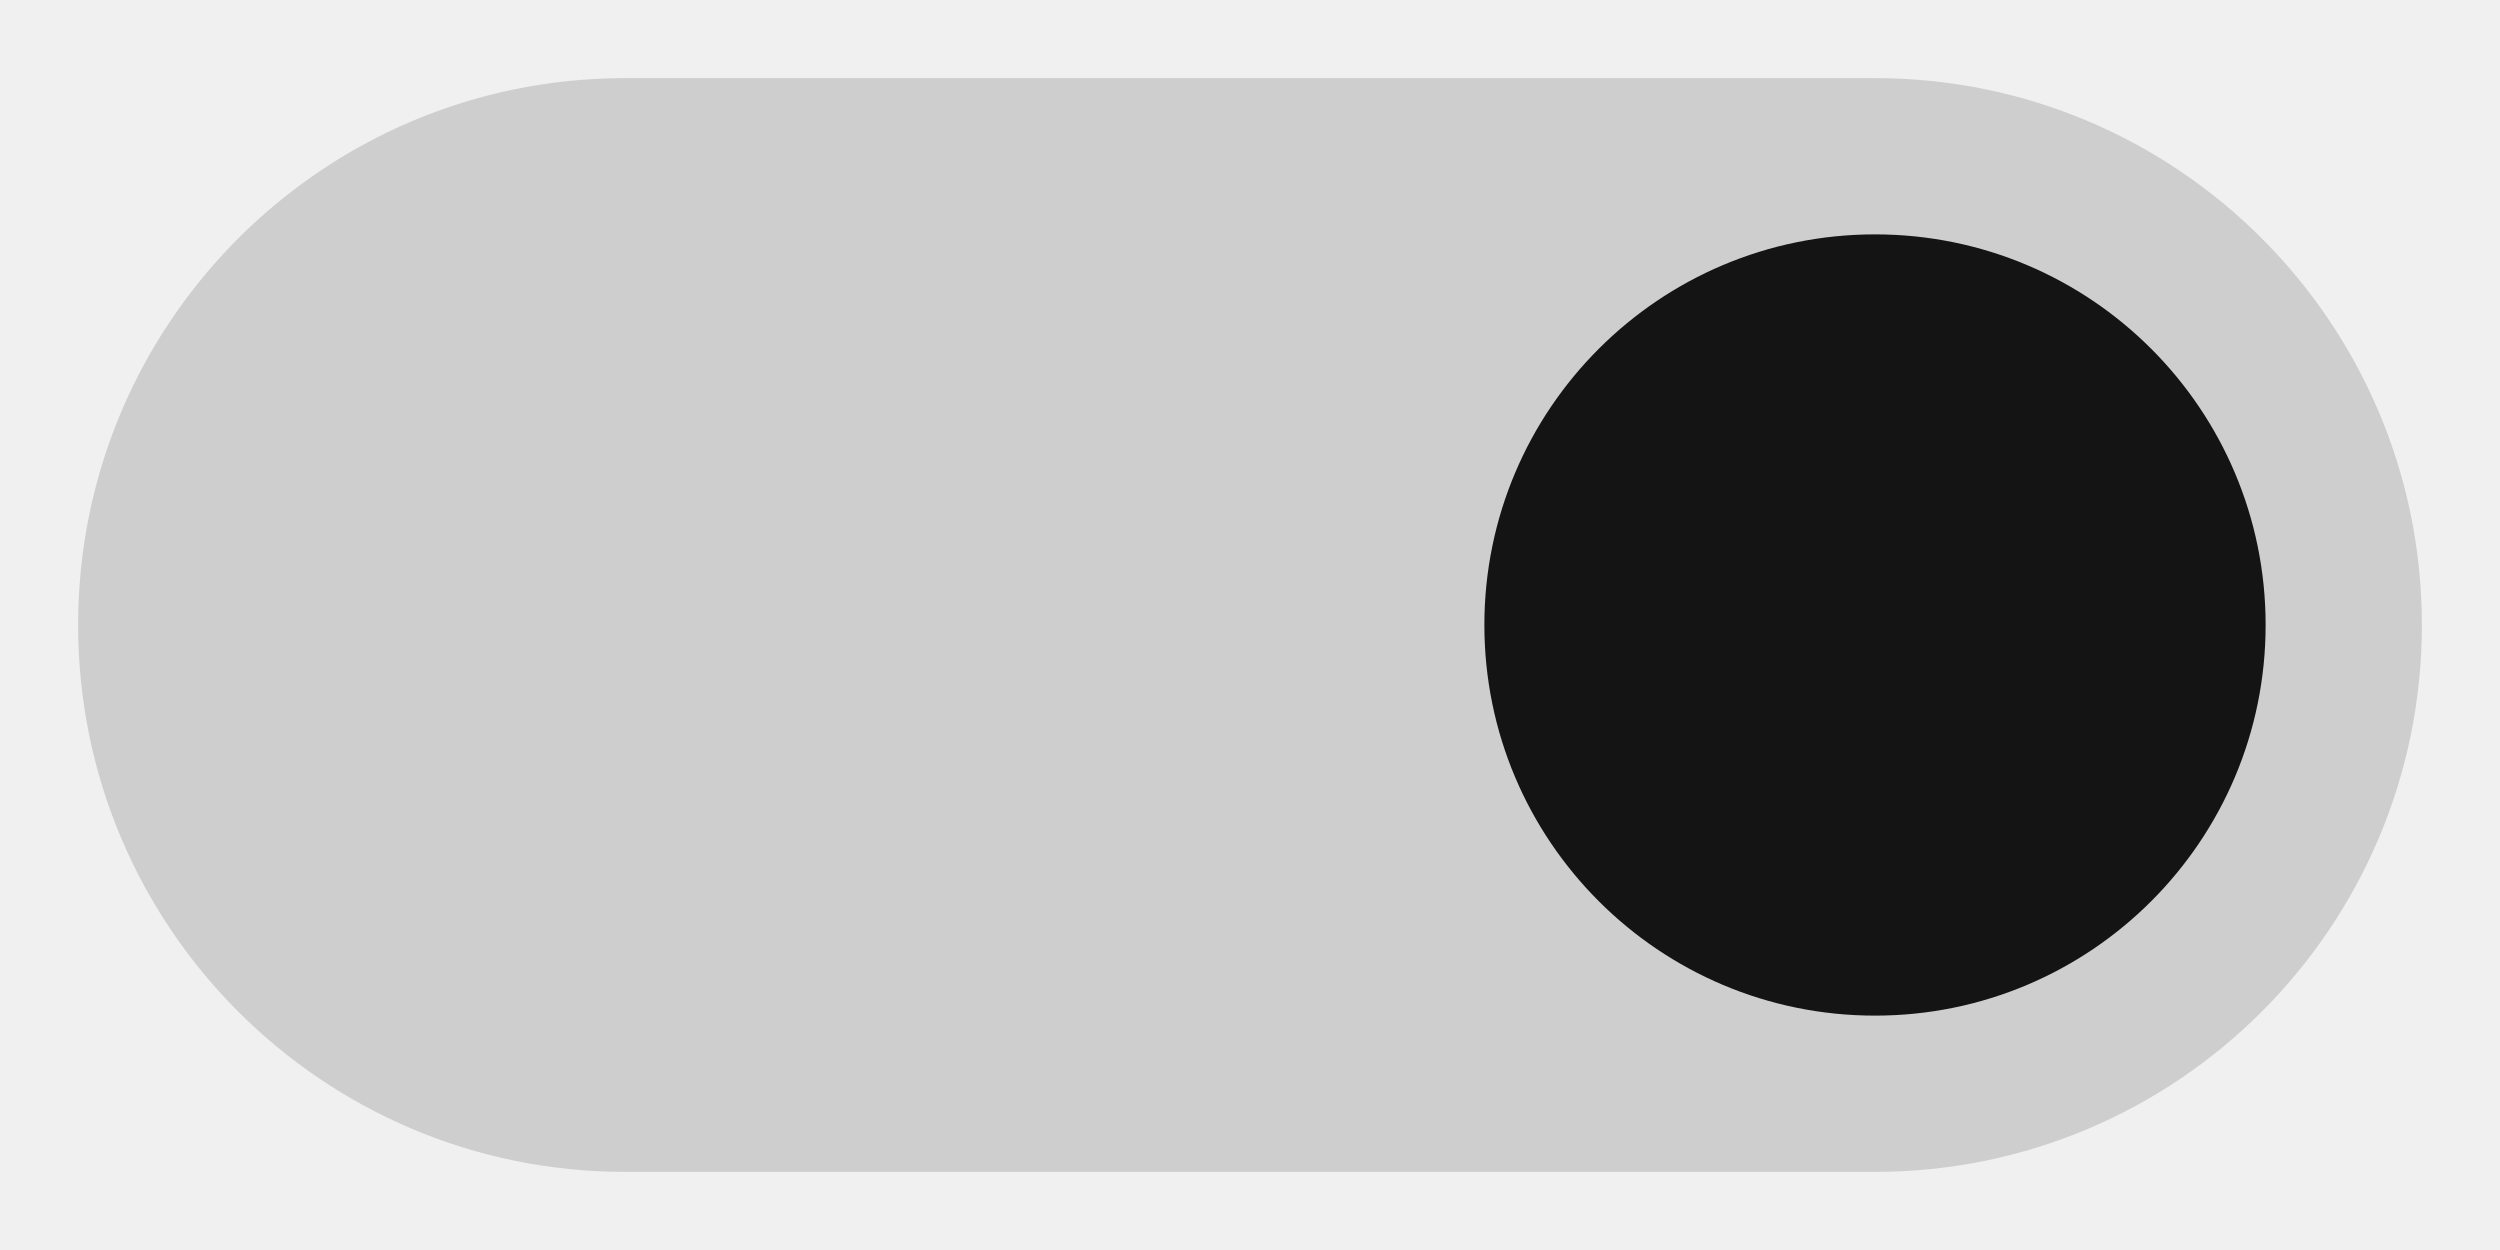
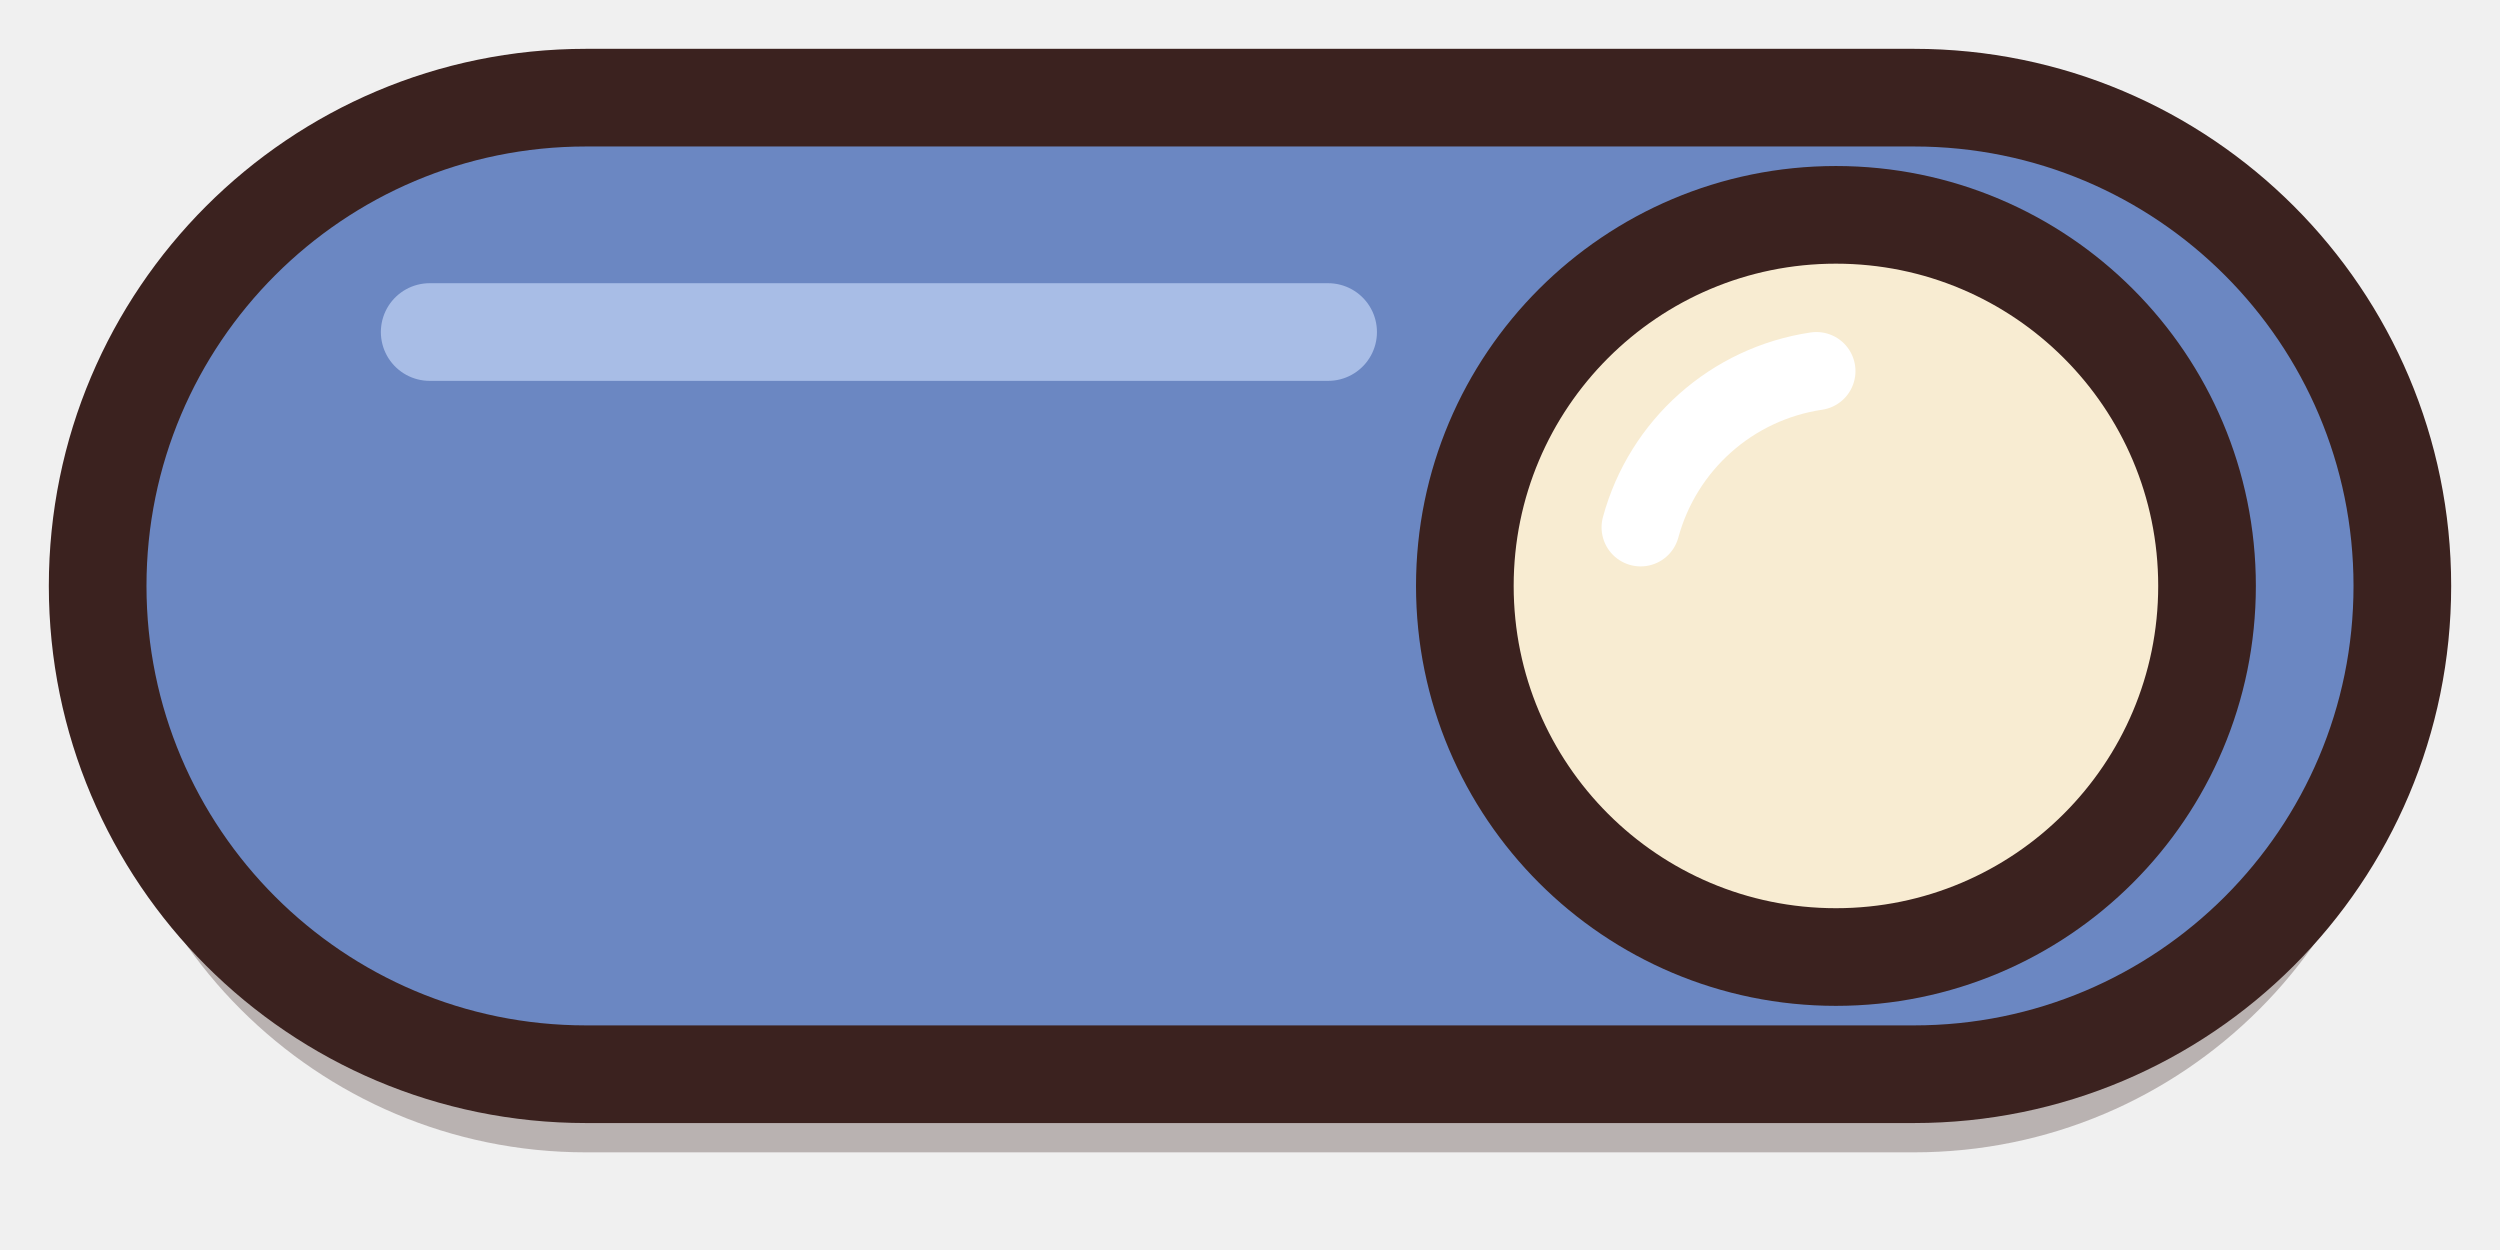
- <svg xmlns="http://www.w3.org/2000/svg" width="52" height="26" viewBox="0 0 32 16">
-   <rect x="1" y="1" width="30" height="14" rx="7" fill="#c8c8c8" fill-opacity=".85" />
-   <circle cx="24" cy="8" r="5" fill="#141414" />
+ <svg xmlns="http://www.w3.org/2000/svg" width="52" height="26" viewBox="0 0 64 32">
+   <rect x="2.5" y="4.5" width="59" height="25" rx="12.5" fill="#3b221f" fill-opacity=".3" />
+   <rect x="2.5" y="2.5" width="59" height="25" rx="12.5" fill="#6b87c2" stroke="#3b221f" stroke-width="2.5" />
+   <path d="M11 8.5H34" stroke="#a8bde6" stroke-width="2.5" stroke-linecap="round" />
+   <circle cx="47" cy="16" r="9.5" fill="#3b221f" fill-opacity=".3" />
+   <circle cx="47" cy="15" r="9.5" fill="#f8ecd2" stroke="#3b221f" stroke-width="2.5" />
+   <path d="M42 13.5a5.5 5.5 0 0 1 4.5-4" fill="none" stroke="#ffffff" stroke-width="2" stroke-linecap="round" />
</svg>
